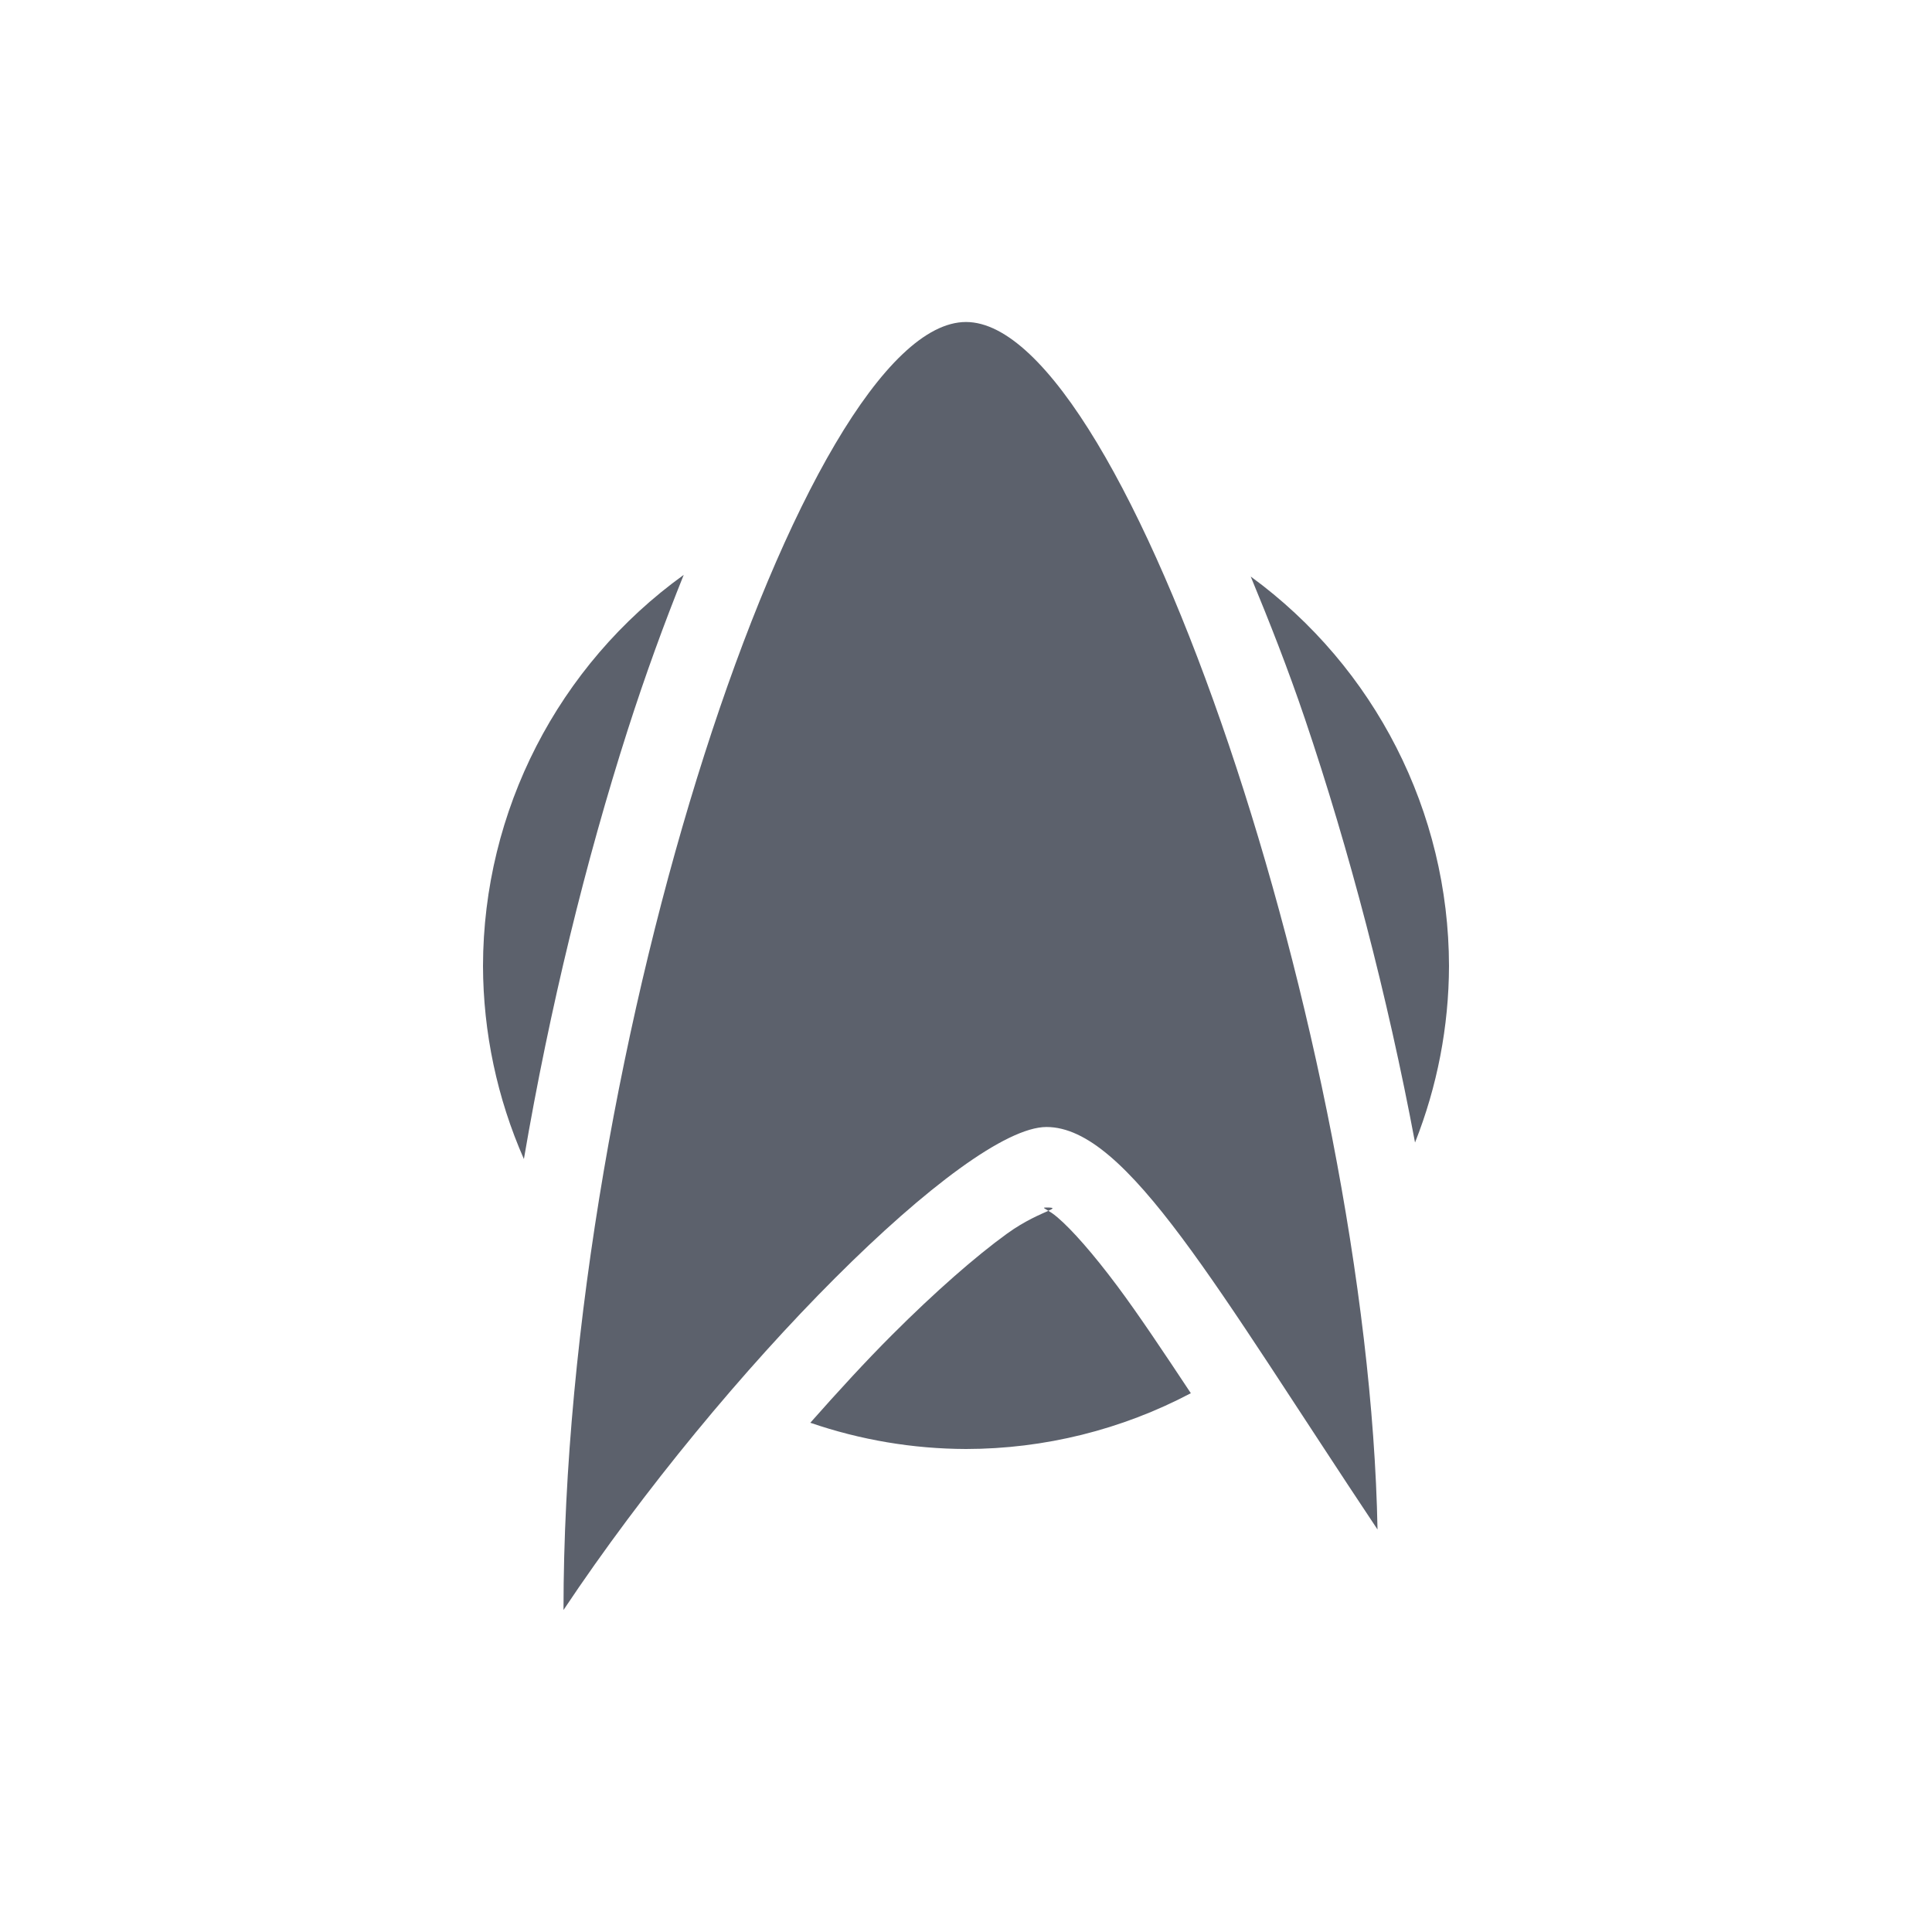
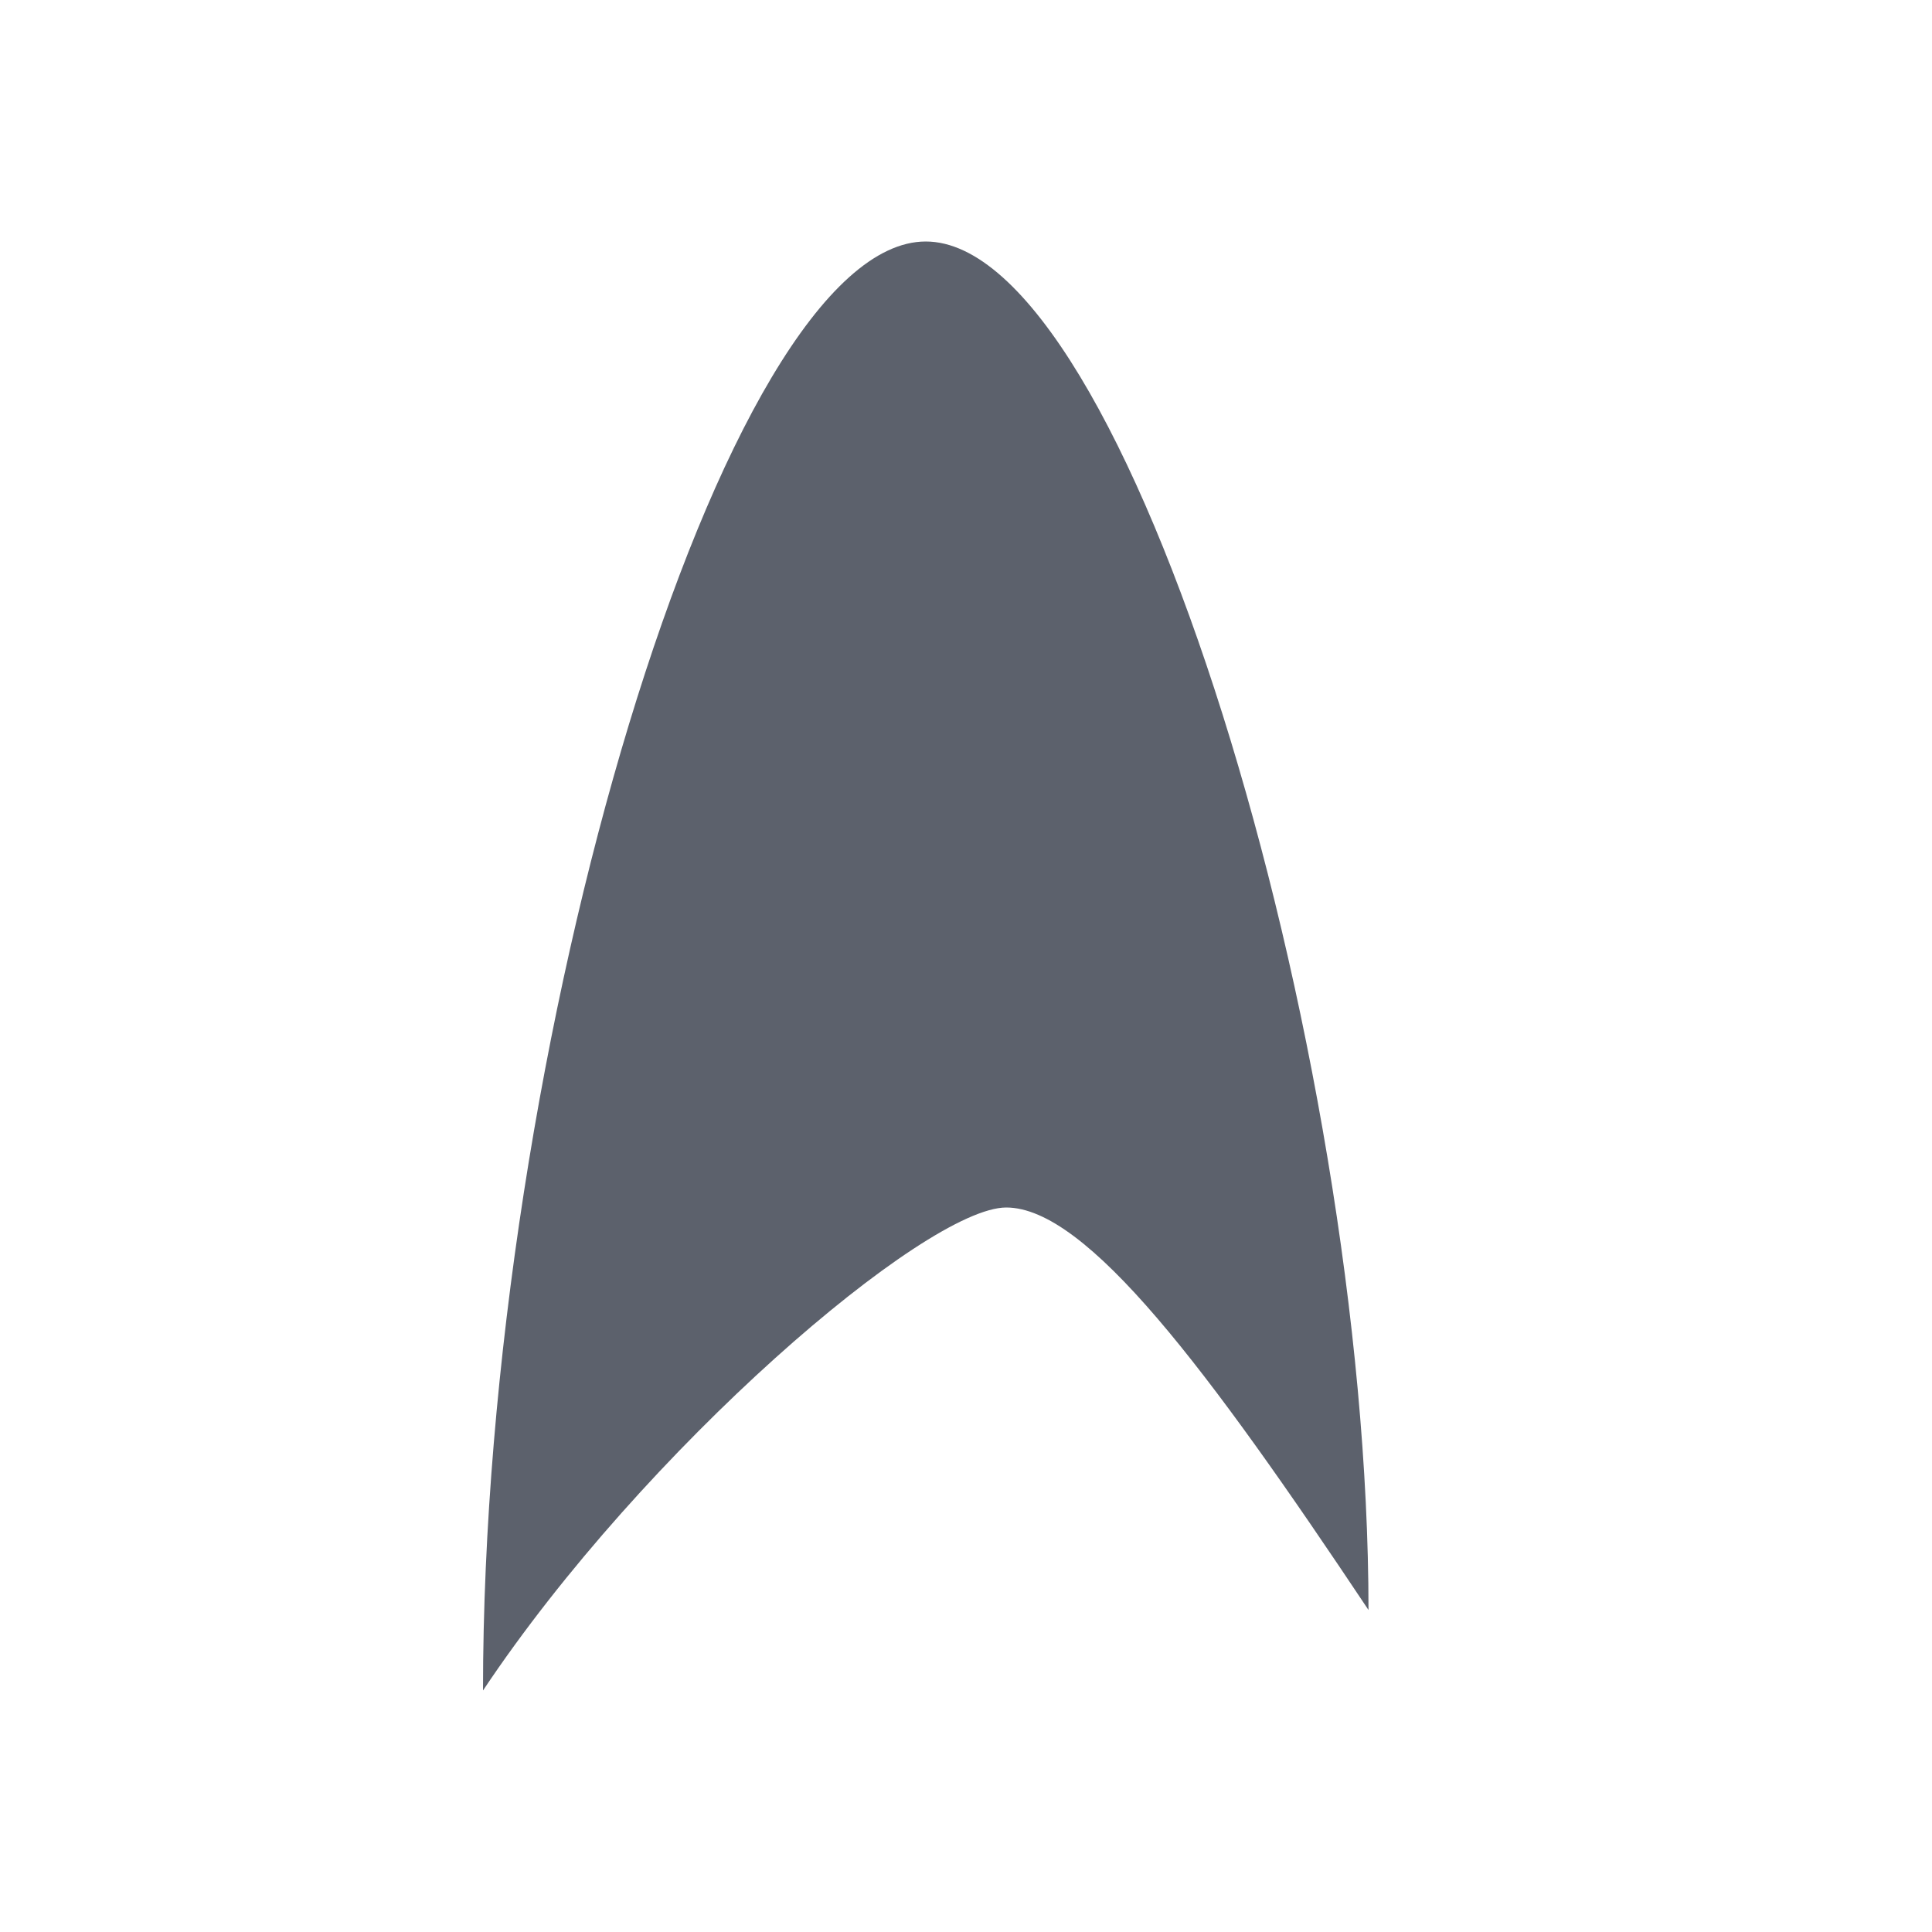
<svg xmlns="http://www.w3.org/2000/svg" width="24" height="24" version="1.1">
  <defs>
    <style id="current-color-scheme" type="text/css">
   .ColorScheme-Text { color:#5c616c; } .ColorScheme-Highlight { color:#367bf0; } .ColorScheme-NeutralText { color:#ffcc44; } .ColorScheme-PositiveText { color:#3db47e; } .ColorScheme-NegativeText { color:#dd4747; }
  </style>
  </defs>
-   <g transform="translate(0 -1028.4)">
-     <path fill-rule="evenodd" style="fill:currentColor" class="ColorScheme-Text" d="m12 1032.4c-2 0-5 9-5 16 2-3 5-6 6-6s2.112 2 4.112 5c-0.112-6-3.112-15-5.112-15z" />
-     <path style="fill:currentColor" class="ColorScheme-Text" d="m12 6a6 6 0 0 0 -0.781 0.059c-0.497 0.85-1.037 2.125-1.516 3.621-0.668 2.088-1.117 4.577-1.395 7.041a6 6 0 0 0 0.053 0.041c0.447-0.536 0.867-1.154 1.307-1.594 0.589-0.589 1.149-1.085 1.668-1.461s0.914-0.707 1.664-0.707c0.583 0 1.054 0.279 1.43 0.598 0.375 0.319 0.703 0.711 1.052 1.179 0.046 0.062 0.116 0.177 0.163 0.241-0.326-1.88-0.764-3.778-1.329-5.448-0.483-1.431-1.025-2.674-1.523-3.512a6 6 0 0 0 -0.793 -0.059zm-3.506 1.141a6 6 0 0 0 -2.494 4.859 6 6 0 0 0 0.508 2.398c0.321-1.881 0.771-3.71 1.289-5.328 0.221-0.689 0.455-1.329 0.697-1.93zm7.043 0.021c0.232 0.561 0.46 1.138 0.674 1.77 0.549 1.624 1.026 3.442 1.367 5.261a6 6 0 0 0 0.422 -2.193 6 6 0 0 0 -2.463 -4.838zm-2.537 7.838c-0.055 0-0.033 0.006 0.023 0.041 0.064-0.029 0.081-0.041-0.023-0.041zm0.023 0.041c-0.089 0.041-0.289 0.121-0.515 0.285-0.388 0.281-0.89 0.72-1.426 1.256-0.329 0.329-0.671 0.702-1.016 1.092a6 6 0 0 0 1.934 0.326 6 6 0 0 0 2.793 -0.693c-0.336-0.507-0.649-0.977-0.914-1.332-0.304-0.407-0.566-0.702-0.742-0.852-0.061-0.051-0.084-0.064-0.114-0.082z" transform="translate(0 1028.4)" />
-   </g>
+   <path style="fill:currentColor" class="ColorScheme-Text" d="M 11.5,3 C 9,3 6,13 6,21 8,18 11.5,15 12.5,15 13.5,15 15,17 17,20 17,13 14,3 11.5,3 Z" />
</svg>
